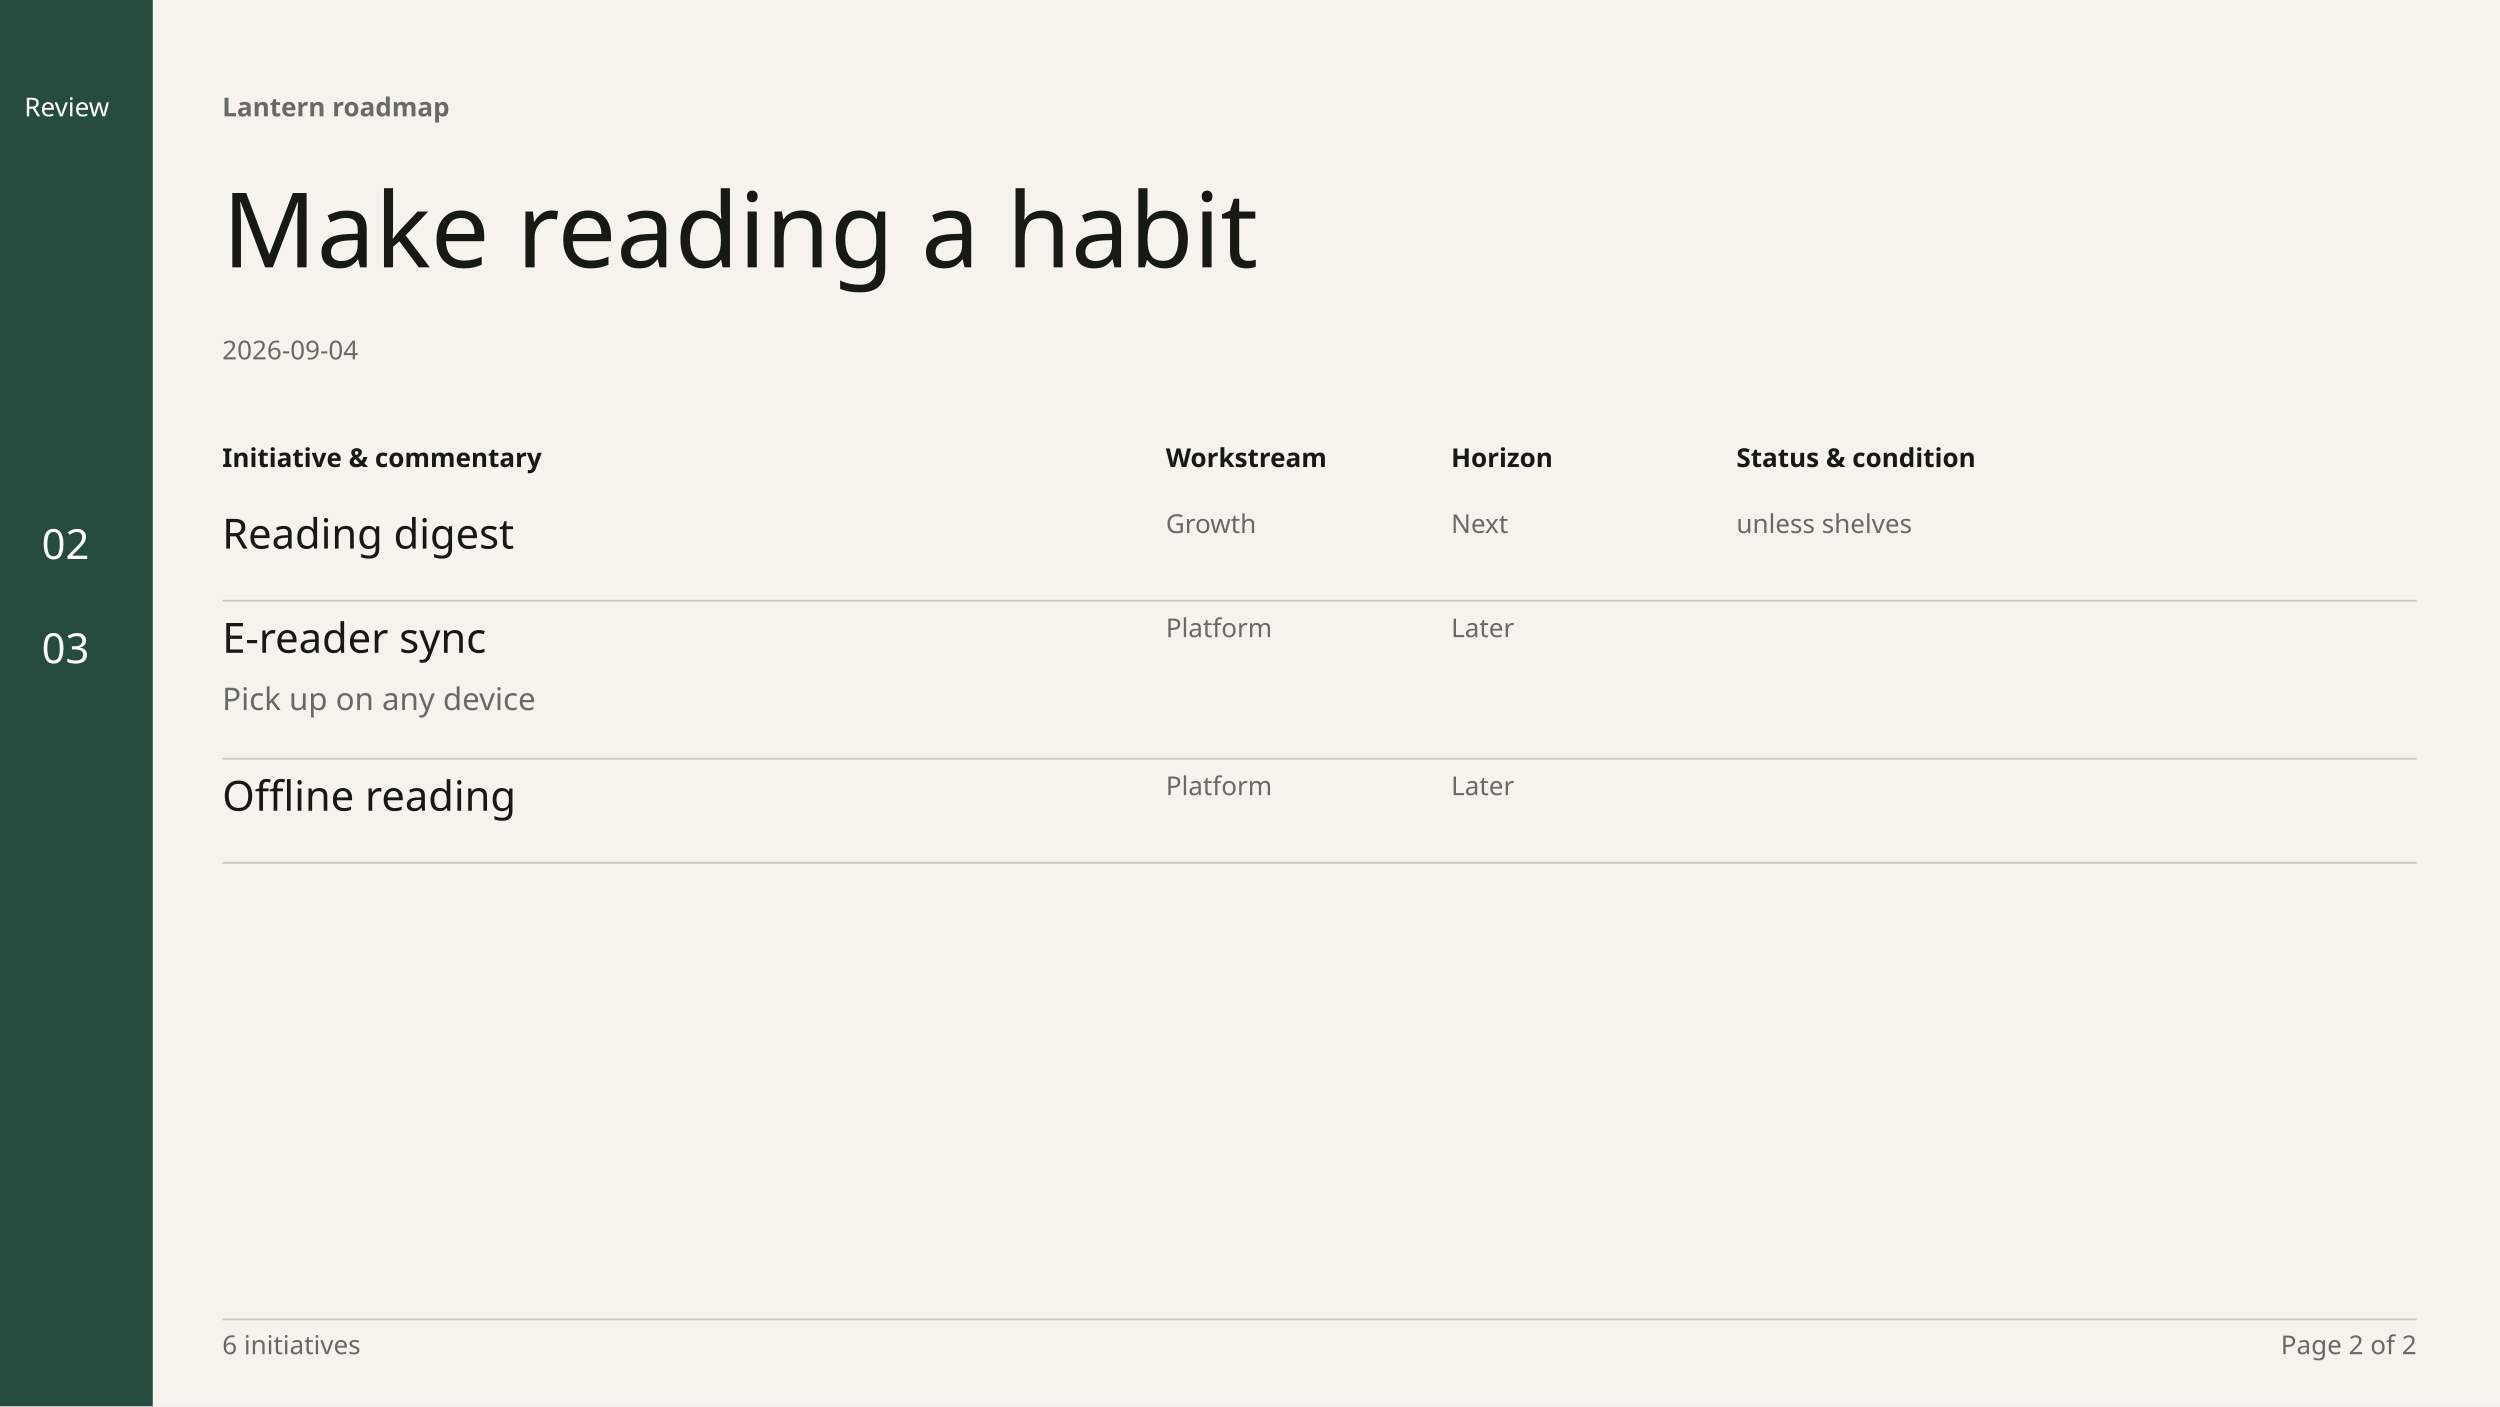
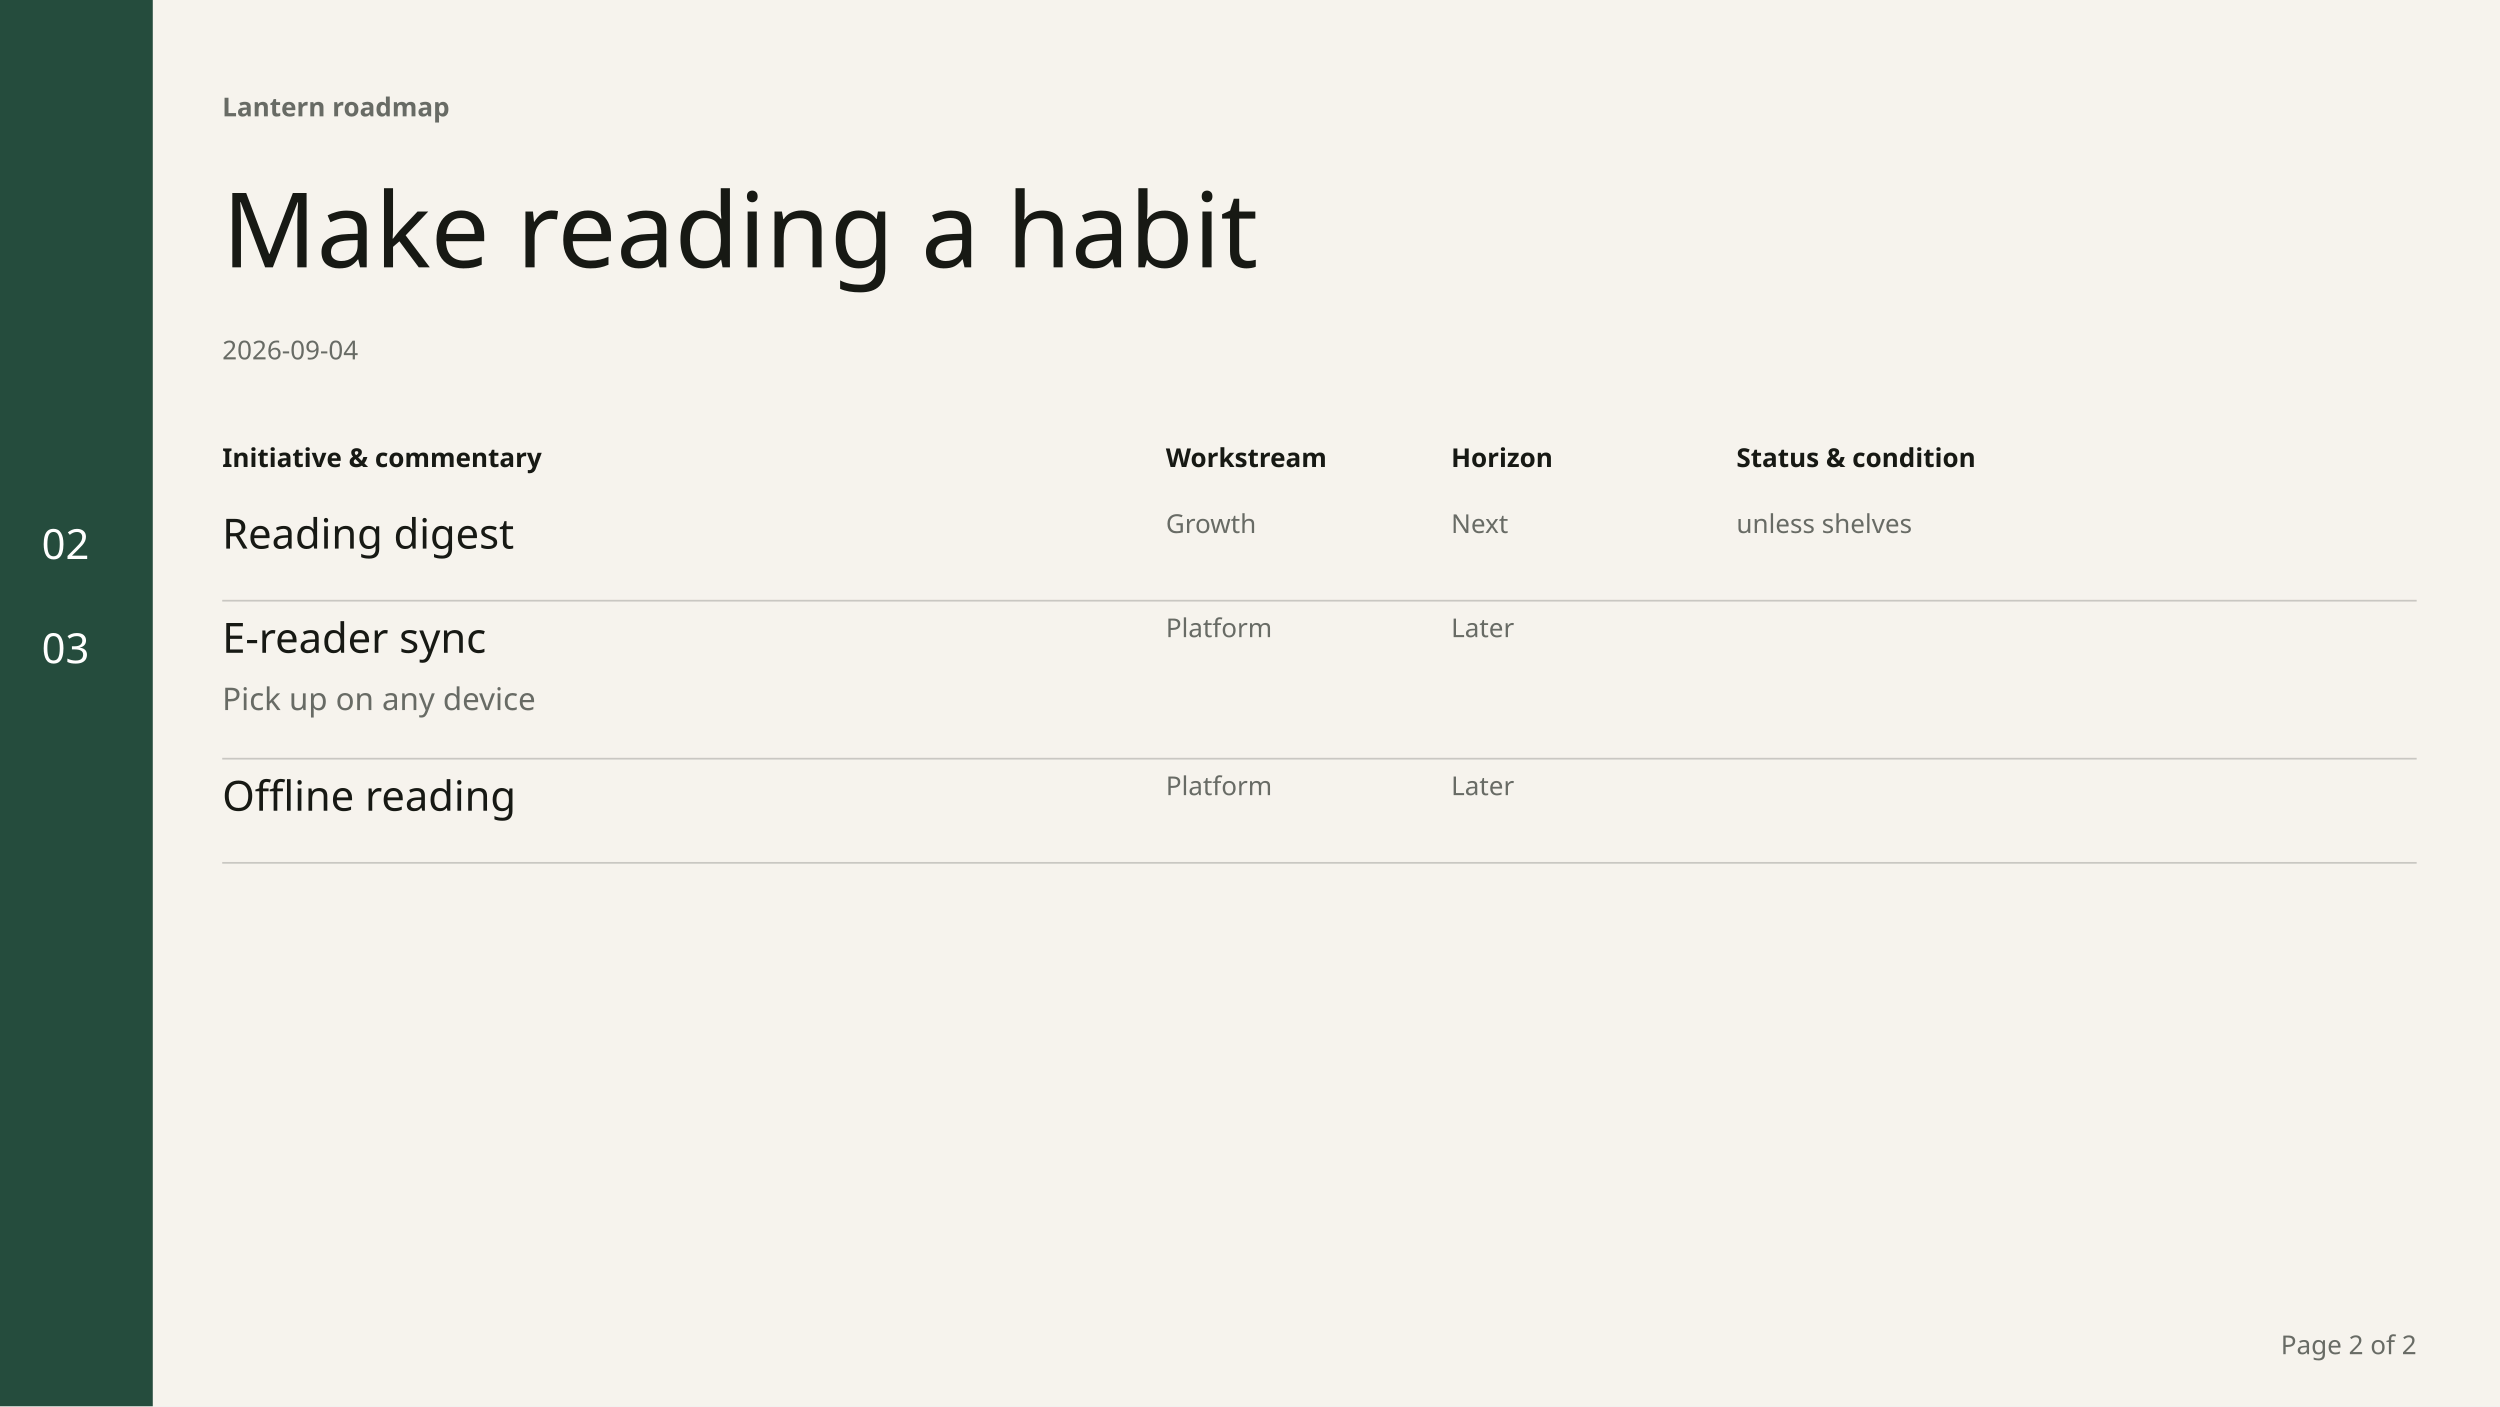
<svg xmlns="http://www.w3.org/2000/svg" width="1920" height="1080" viewBox="0 0 1440 810" font-family="DM Sans" data-chapter-layout="register" data-min-readable-scale="0.7" data-register-layout="wide">
  <rect x="0" y="0" width="1440" height="810" fill="#F6F3ED" />
  <rect x="0" y="0" width="88" height="810" fill="#254C3D" />
  <text x="128" y="67" font-family="DM Sans" font-size="15" font-weight="600" fill="#686B65">Lantern roadmap</text>
  <text x="128" y="154" font-family="Instrument Serif" font-size="60" font-weight="400" fill="#171914">Make reading a habit</text>
  <text x="128" y="207" font-family="DM Sans" font-size="15" font-weight="400" fill="#686B65">2026-09-04</text>
-   <text x="14" y="67" font-family="DM Sans" font-size="15" font-weight="500" fill="#ffffff">Review</text>
  <text x="128" y="269" font-family="DM Sans" font-size="15" font-weight="600" fill="#171914">Initiative &amp; commentary</text>
  <text x="671.52" y="269" font-family="DM Sans" font-size="15" font-weight="600" fill="#171914">Workstream</text>
  <text x="835.84" y="269" font-family="DM Sans" font-size="15" font-weight="600" fill="#171914">Horizon</text>
  <text x="1000.16" y="269" font-family="DM Sans" font-size="15" font-weight="600" fill="#171914">Status &amp; condition</text>
  <text x="24" y="322" font-family="DM Sans" font-size="24" font-weight="400" fill="#ffffff">02</text>
  <text x="24" y="382" font-family="DM Sans" font-size="24" font-weight="400" fill="#ffffff">03</text>
  <g data-key="reading digest" data-source-index="3" data-item-title="Reading digest" data-world-state="cond">
    <rect x="128" y="292" width="1264" height="54" fill="transparent" />
    <text x="128" y="316" font-family="DM Sans" font-size="24" font-weight="500" fill="#171914">Reading digest</text>
    <text x="671.52" y="307" font-family="DM Sans" font-size="15" font-weight="400" fill="#686B65">Growth</text>
    <text x="835.84" y="307" font-family="DM Sans" font-size="15" font-weight="400" fill="#686B65">Next</text>
    <text x="1000.16" y="307" font-family="DM Sans" font-size="15" font-weight="400" fill="#686B65">unless shelves</text>
    <line x1="128" y1="346" x2="1392" y2="346" stroke="#c9c7c2" stroke-width="1" />
  </g>
  <g data-key="e-reader sync" data-source-index="4" data-item-title="E-reader sync" data-world-state="live">
    <rect x="128" y="352" width="1264" height="85" fill="transparent" />
    <text x="128" y="376" font-family="DM Sans" font-size="24" font-weight="500" fill="#171914">E-reader sync</text>
    <text x="128" y="409" font-family="DM Sans" font-size="18" font-weight="400" fill="#686B65">Pick up on any device</text>
    <text x="671.52" y="367" font-family="DM Sans" font-size="15" font-weight="400" fill="#686B65">Platform</text>
    <text x="835.84" y="367" font-family="DM Sans" font-size="15" font-weight="400" fill="#686B65">Later</text>
    <line x1="128" y1="437" x2="1392" y2="437" stroke="#c9c7c2" stroke-width="1" />
  </g>
  <g data-key="offline reading" data-source-index="5" data-item-title="Offline reading" data-world-state="live">
    <rect x="128" y="443" width="1264" height="54" fill="transparent" />
    <text x="128" y="467" font-family="DM Sans" font-size="24" font-weight="500" fill="#171914">Offline reading</text>
    <text x="671.52" y="458" font-family="DM Sans" font-size="15" font-weight="400" fill="#686B65">Platform</text>
    <text x="835.84" y="458" font-family="DM Sans" font-size="15" font-weight="400" fill="#686B65">Later</text>
    <line x1="128" y1="497" x2="1392" y2="497" stroke="#c9c7c2" stroke-width="1" />
  </g>
-   <line x1="128" y1="760" x2="1392" y2="760" stroke="#c9c7c2" stroke-width="1" />
-   <text x="128" y="780" font-family="DM Sans" font-size="15" font-weight="400" fill="#686B65">6 initiatives</text>
  <text x="1392" y="780" font-family="DM Sans" font-size="15" fill="#686B65" text-anchor="end">Page 2 of 2</text>
</svg>
